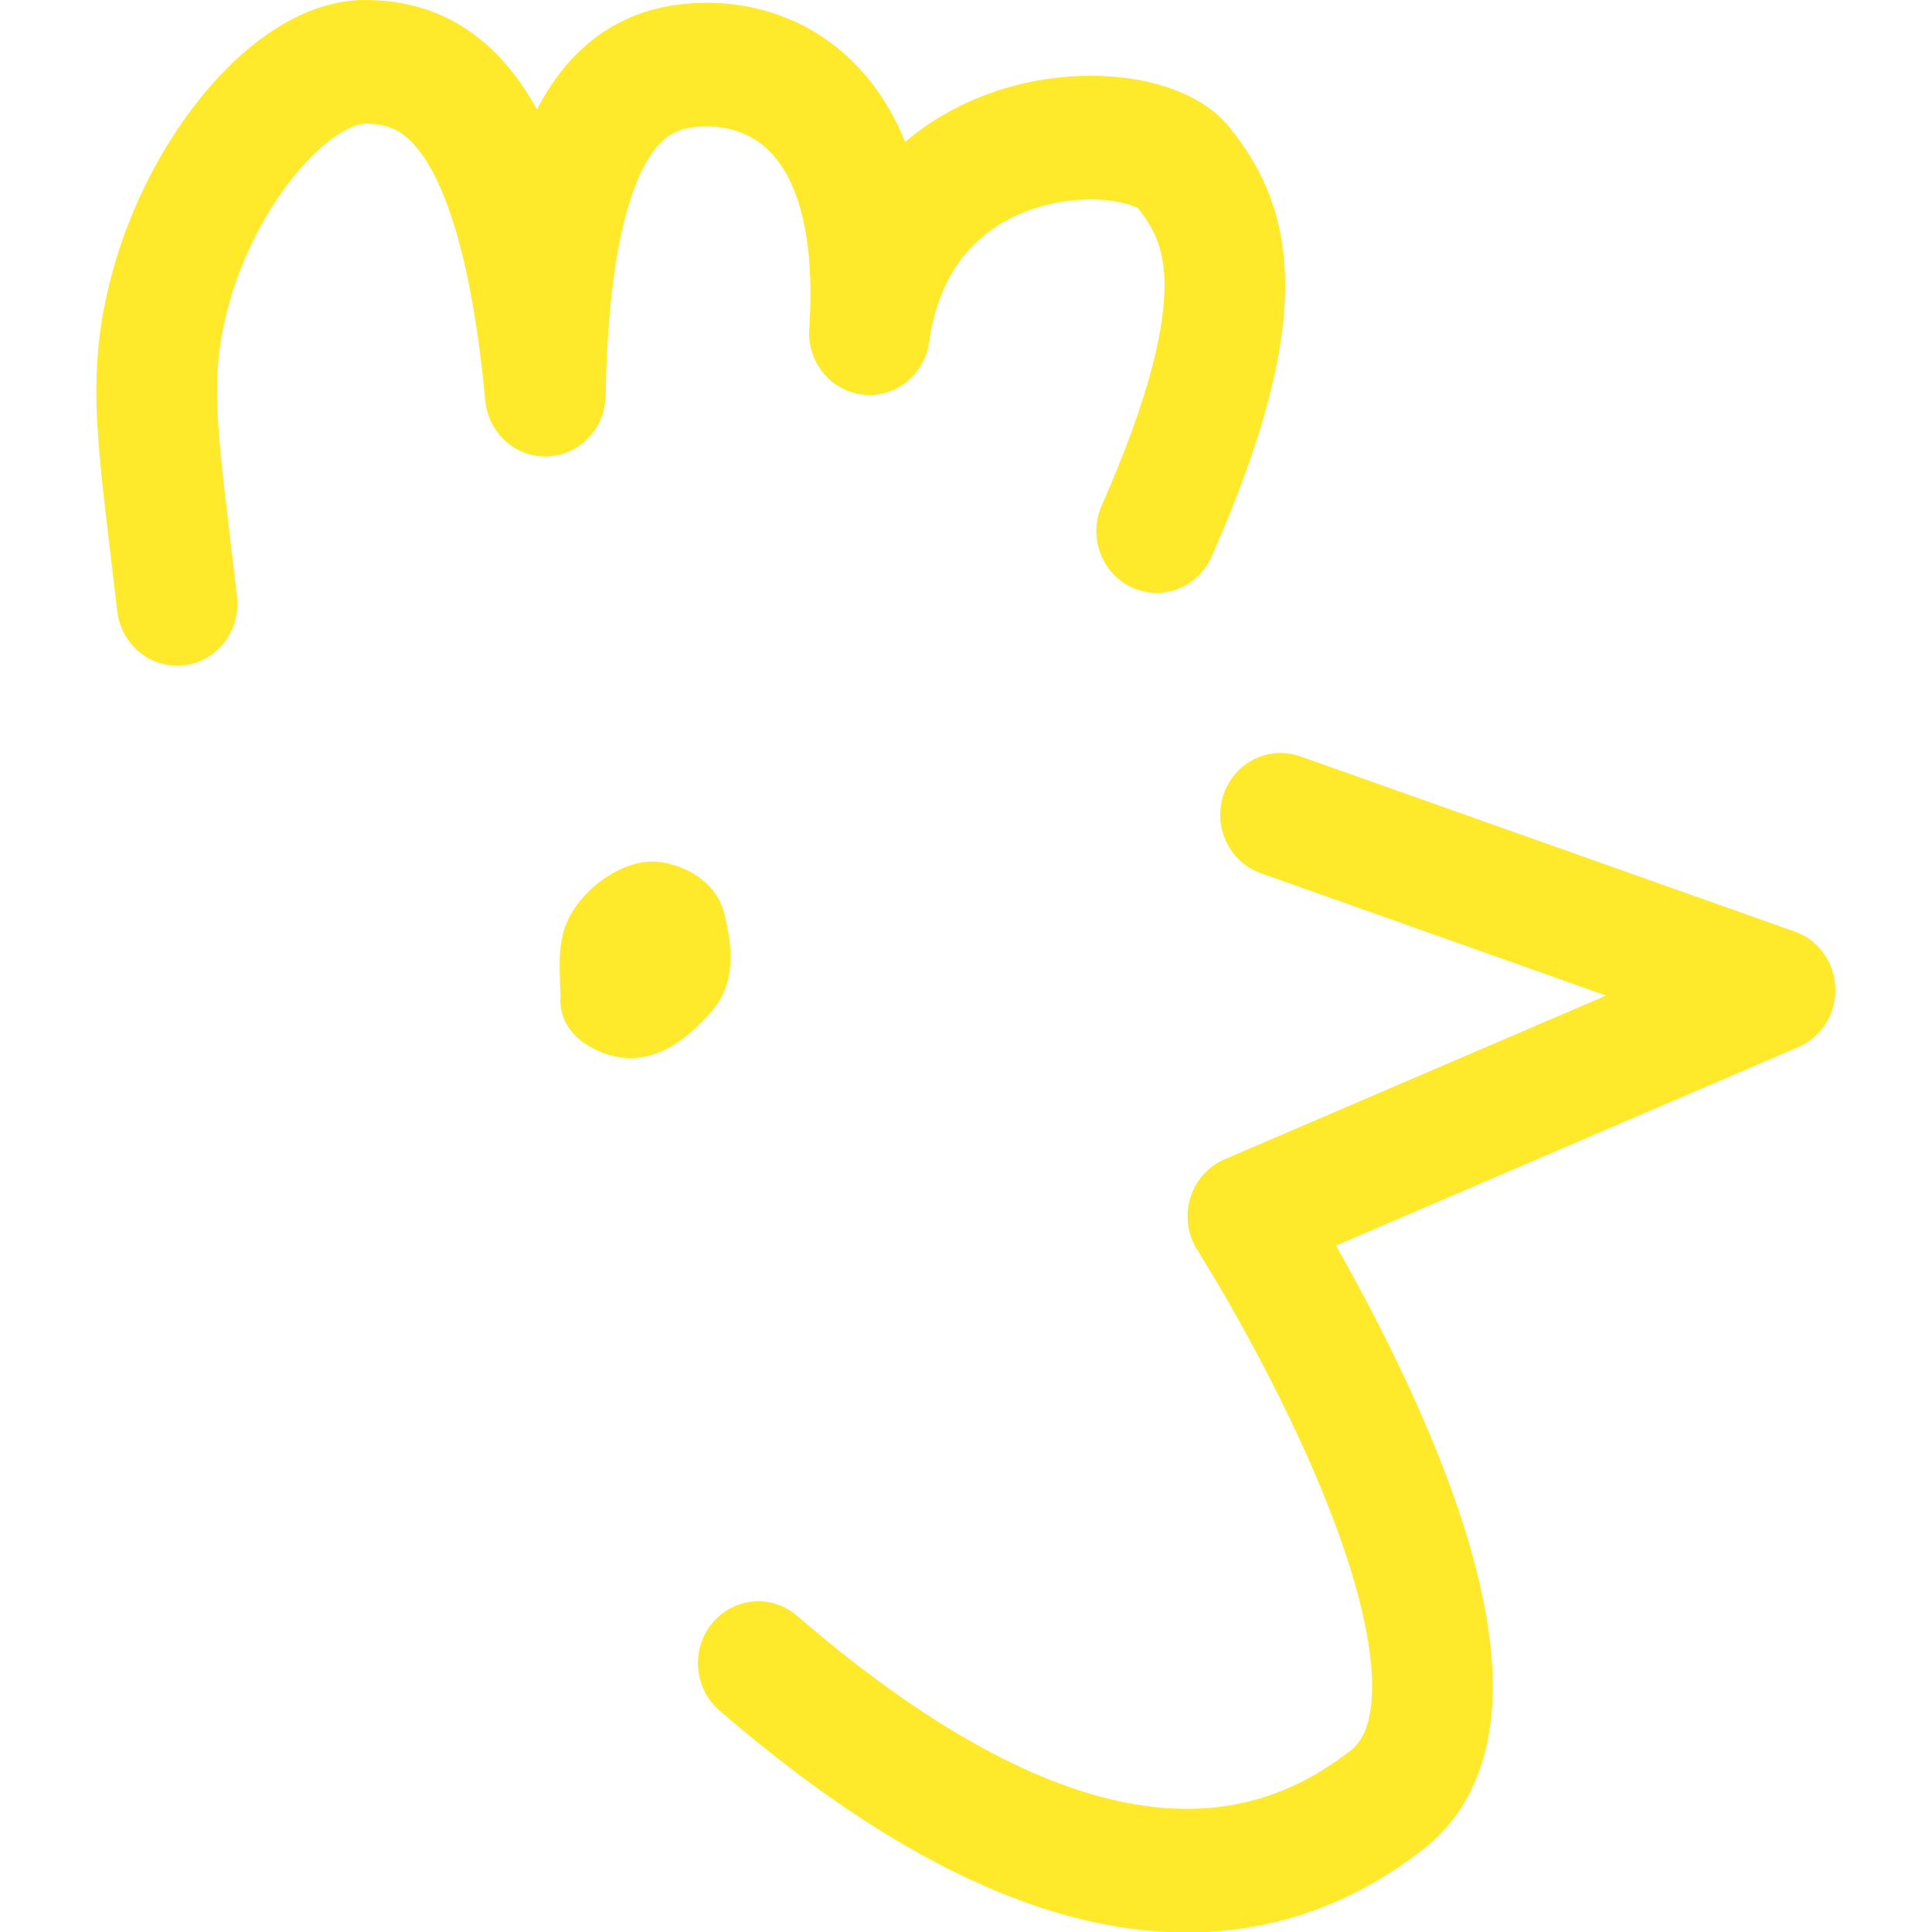
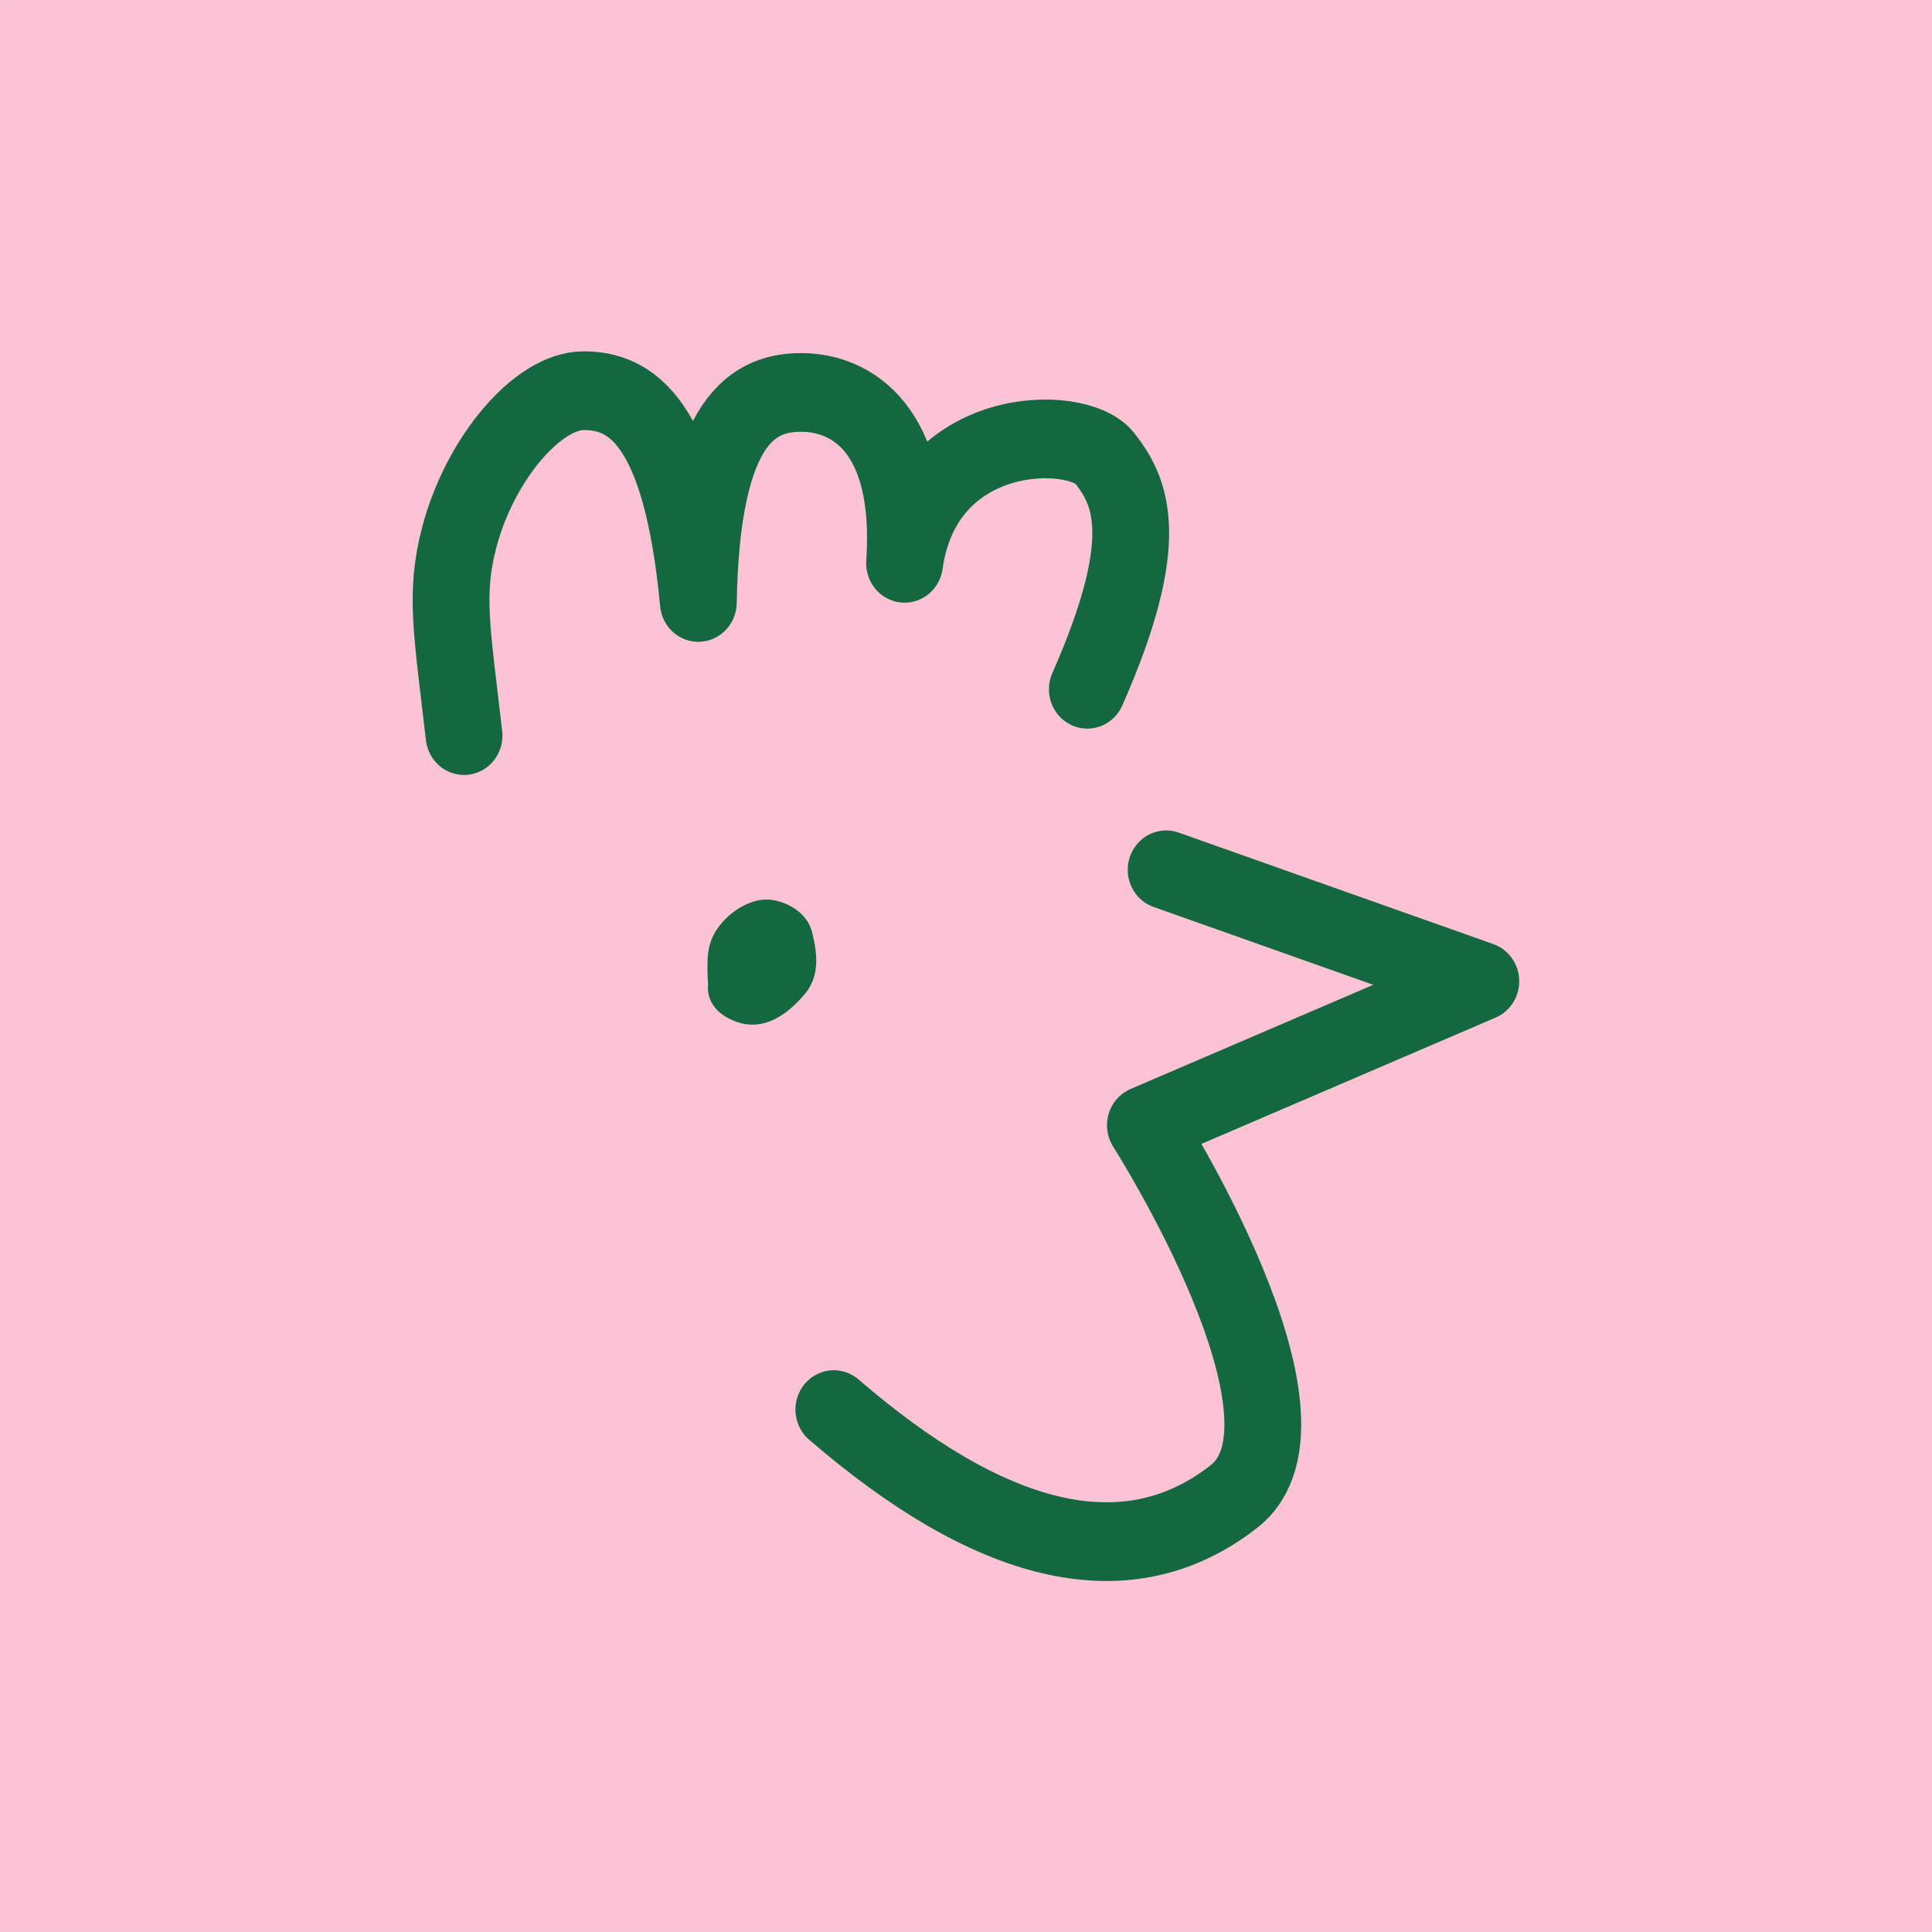
<svg xmlns="http://www.w3.org/2000/svg" width="100" height="100" viewBox="0 0 26.458 26.458" version="1.1" id="svg1">
  <defs id="defs1" />
+   <rect style="fill:#fbc3d5;fill-opacity:1;stroke:none;stroke-width:1.626;stroke-linecap:round;stroke-linejoin:round;stroke-dasharray:none;stroke-opacity:1" id="rect9" width="16.939" height="16.527" x="3.763" y="5.124" transform="matrix(1.561968,0,0,1.600872,-5.8774,-8.202689)" />
  <g id="layer1">
-     <g id="g9" transform="matrix(1.561968,0,0,1.600872,-5.8774,-8.202689)">
-       <path style="display:inline;fill:#ffe92b;stroke-width:0.265;stroke-linecap:round;stroke-linejoin:round;fill-opacity:1" d="m 8.678,13.647 c -0.018,-0.361 -0.021,-0.56 0.139,-0.776 0.16,-0.216 0.412,-0.361 0.631,-0.376 0.219,-0.015 0.584,0.127 0.664,0.439 0.08,0.311 0.101,0.604 -0.11,0.841 C 9.793,14.012 9.458,14.29 9.04,14.127 8.622,13.964 8.678,13.647 8.678,13.647 Z" id="path7" />
-       <path style="display:inline;fill:none;stroke:#ffe92b;stroke-width:1.058;stroke-linecap:round;stroke-linejoin:round;stroke-dasharray:none;stroke-opacity:1" d="M 5.316,10.29 C 5.148,8.87 5.046,8.378 5.251,7.62 5.536,6.566 6.332,5.653 6.963,5.653 c 0.632,0 1.344,0.374 1.581,2.847 0.044,-2.5 0.784,-2.832 1.442,-2.823 0.658,0.009 1.523,0.481 1.4,2.297 0.272,-1.886 2.384,-1.875 2.753,-1.419 0.368,0.456 0.677,1.095 -0.235,3.112" id="path8" />
-       <path style="fill:none;stroke:#ffe92b;stroke-width:1.058;stroke-linecap:round;stroke-linejoin:round;stroke-dasharray:none;stroke-opacity:1" d="m 14.99,12.094 4.336,1.499 -4.622,1.936 c 0,0 2.585,3.95 1.22,4.991 -1.504,1.148 -3.393,0.616 -5.513,-1.169" id="path9" />
+     <g id="g9" transform="matrix(0.9938795,0,0,1.018634,1.07167,-0.4079178)">
+       <path style="display:inline;fill:#14683f;fill-opacity:1;stroke-width:0.265;stroke-linecap:round;stroke-linejoin:round" d="m 8.678,13.647 c -0.018,-0.361 -0.021,-0.56 0.139,-0.776 0.16,-0.216 0.412,-0.361 0.631,-0.376 0.219,-0.015 0.584,0.127 0.664,0.439 0.08,0.311 0.101,0.604 -0.11,0.841 C 9.793,14.012 9.458,14.29 9.04,14.127 8.622,13.964 8.678,13.647 8.678,13.647 Z" id="path7" />
+       <path style="display:inline;fill:none;stroke:#14683f;stroke-width:1.058;stroke-linecap:round;stroke-linejoin:round;stroke-dasharray:none;stroke-opacity:1" d="M 5.316,10.29 C 5.148,8.87 5.046,8.378 5.251,7.62 5.536,6.566 6.332,5.653 6.963,5.653 c 0.632,0 1.344,0.374 1.581,2.847 0.044,-2.5 0.784,-2.832 1.442,-2.823 0.658,0.009 1.523,0.481 1.4,2.297 0.272,-1.886 2.384,-1.875 2.753,-1.419 0.368,0.456 0.677,1.095 -0.235,3.112" id="path8" />
+       <path style="fill:none;stroke:#14683f;stroke-width:1.058;stroke-linecap:round;stroke-linejoin:round;stroke-dasharray:none;stroke-opacity:1" d="m 14.99,12.094 4.336,1.499 -4.622,1.936 c 0,0 2.585,3.95 1.22,4.991 -1.504,1.148 -3.393,0.616 -5.513,-1.169" id="path9" />
    </g>
  </g>
</svg>
